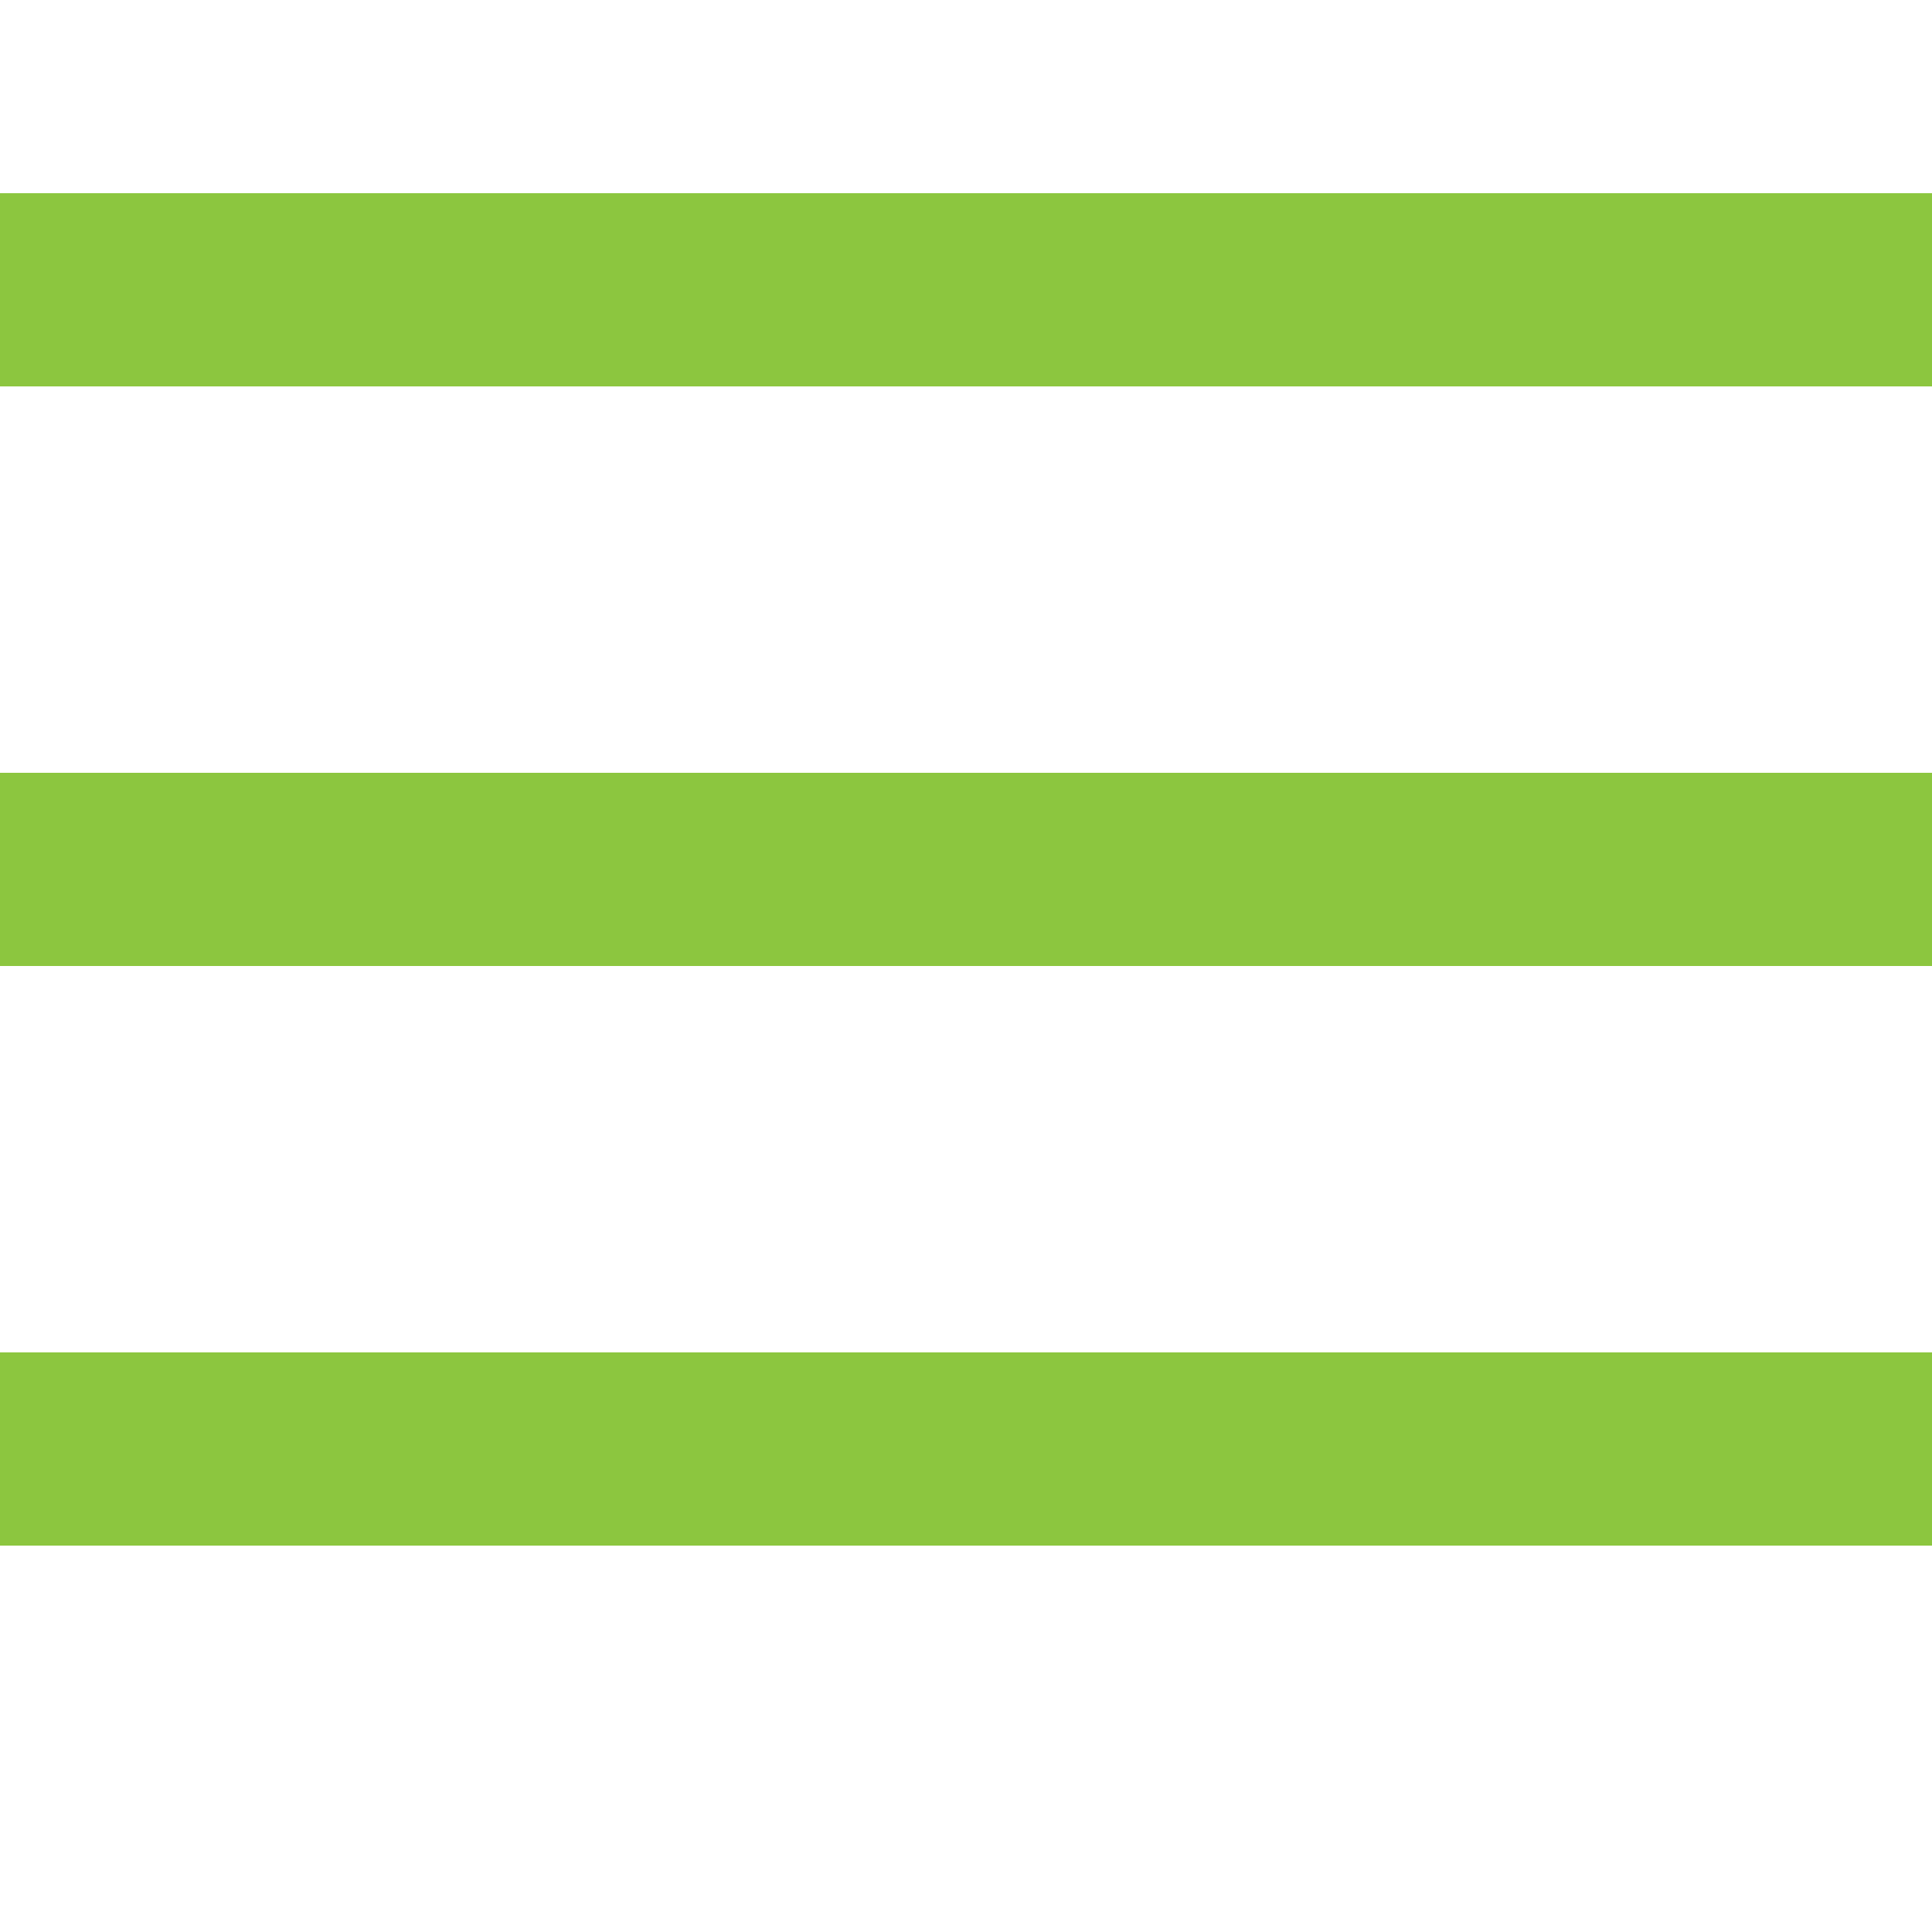
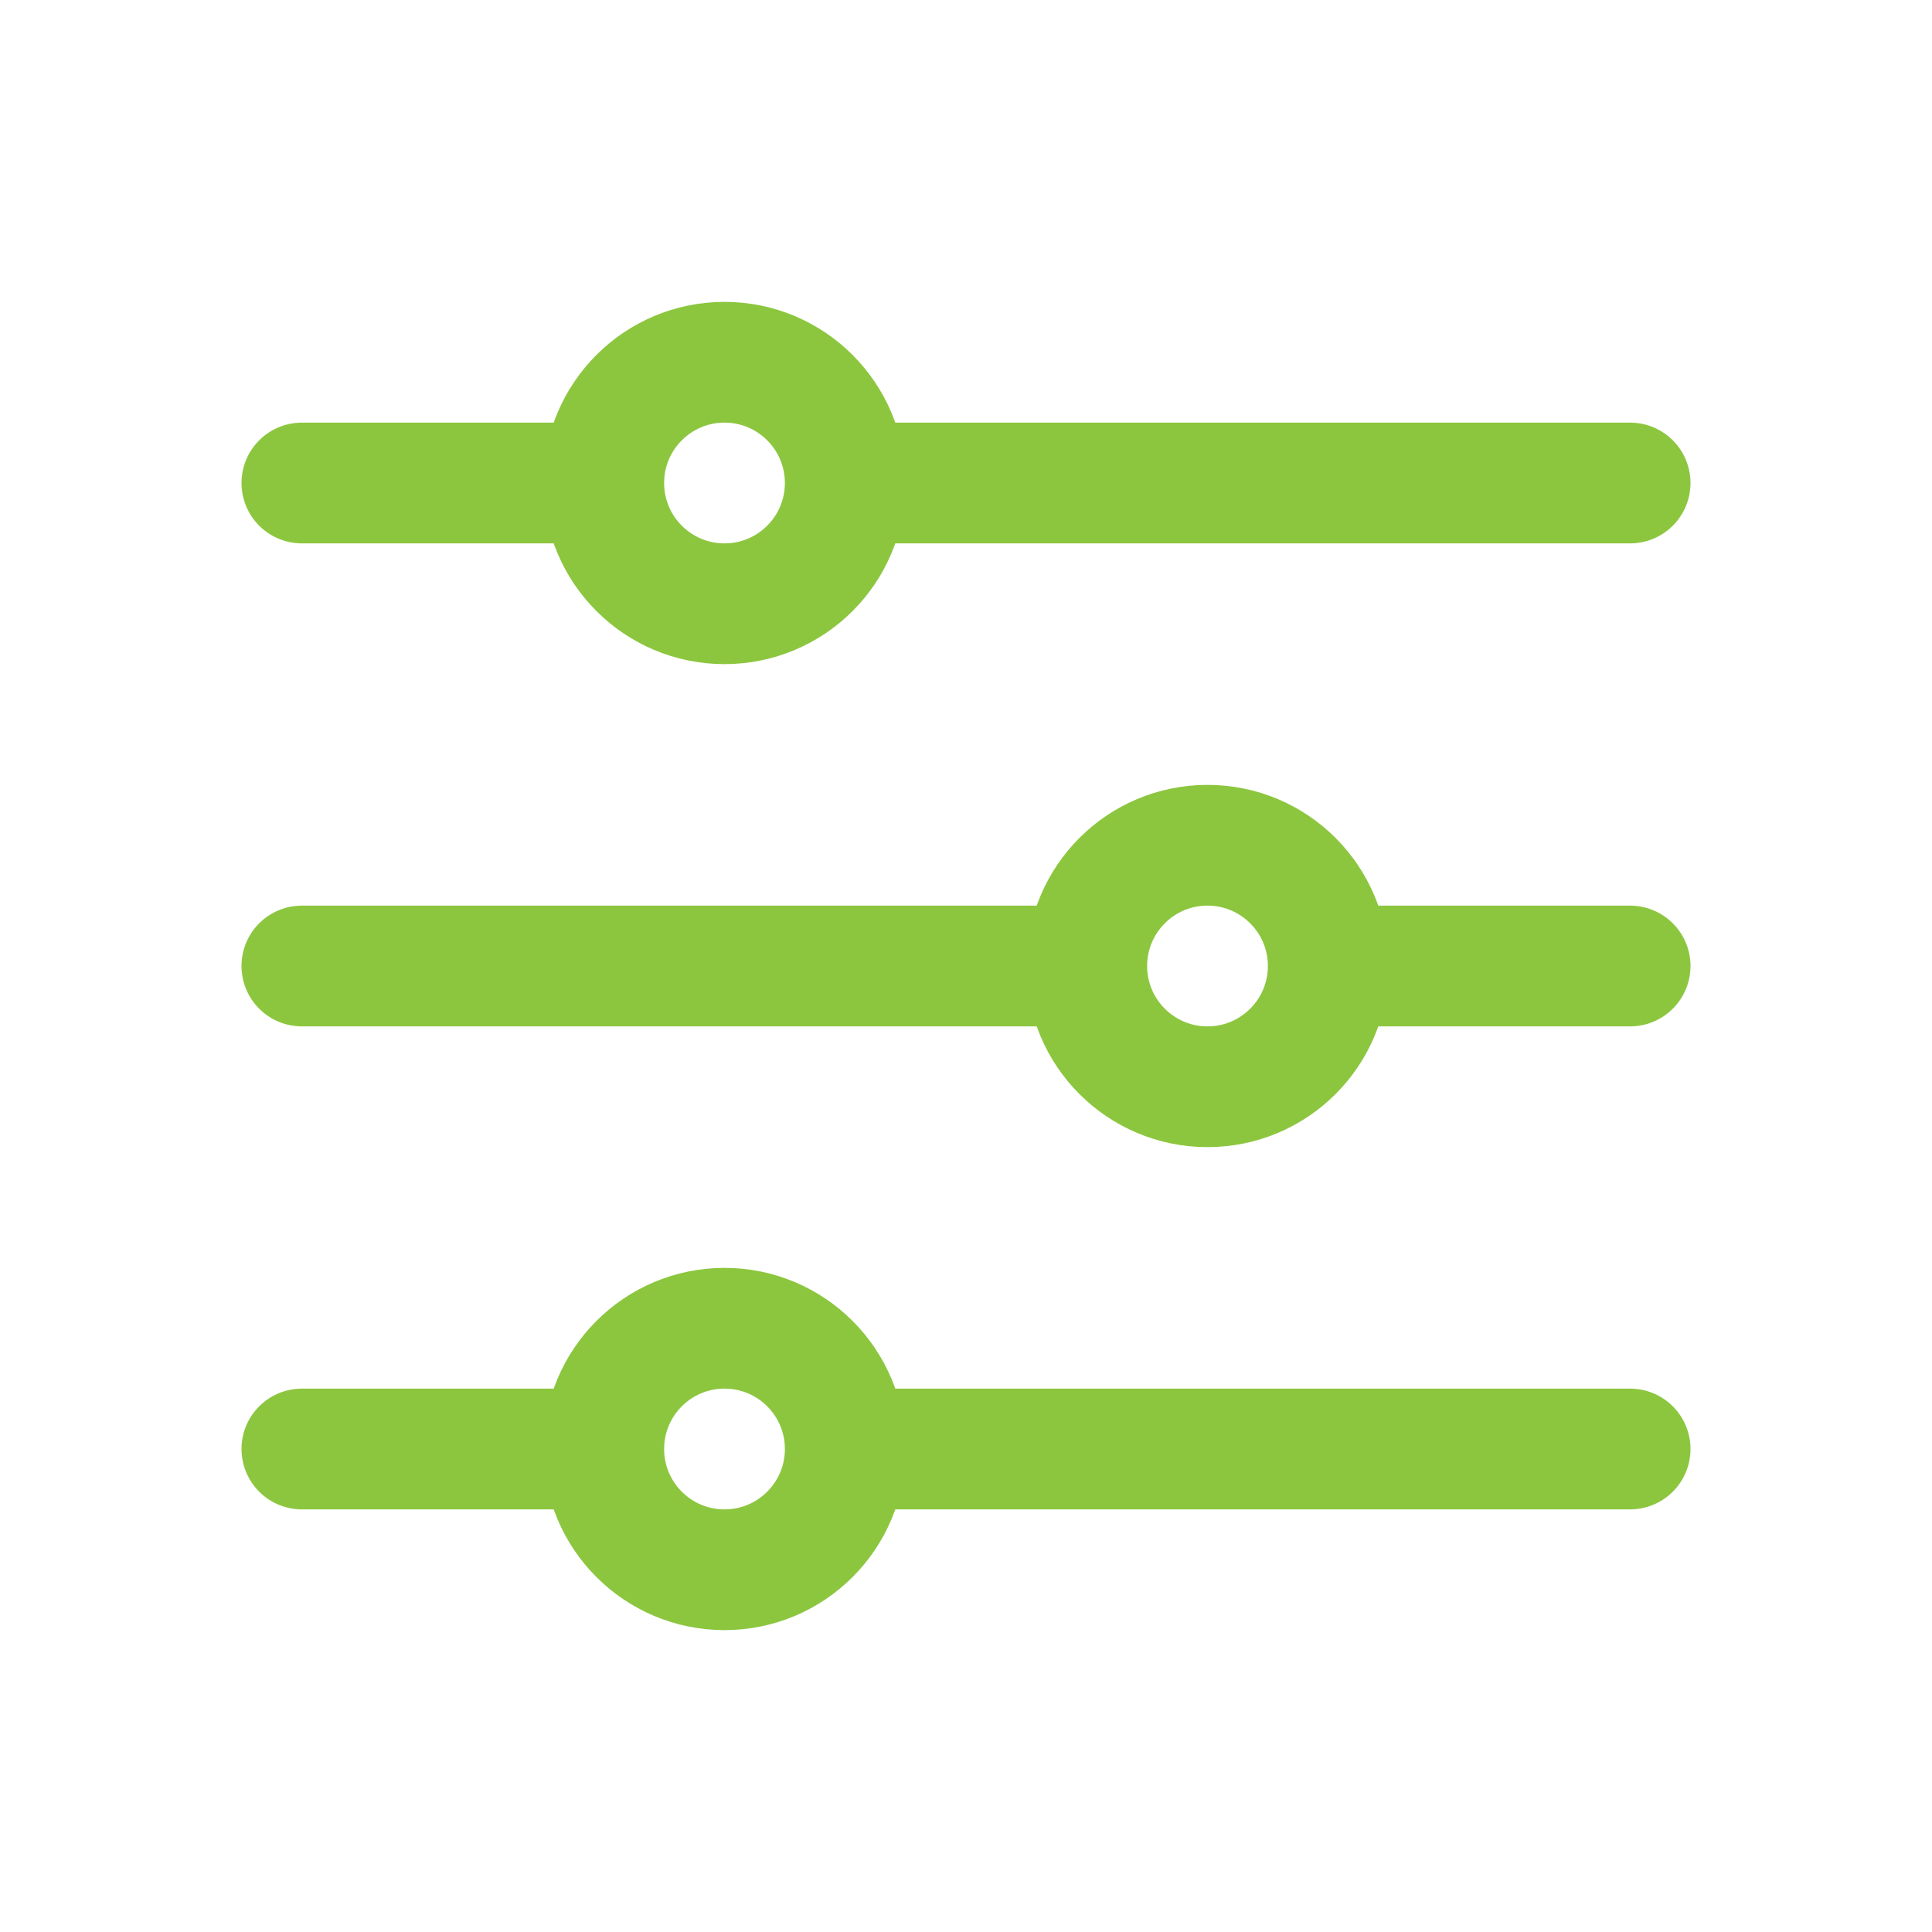
- <svg xmlns="http://www.w3.org/2000/svg" viewBox="0 0 100 80" width="40" height="40">
-   <rect width="100" height="10" fill="#8cc63f" />
-   <rect y="30" width="100" height="10" fill="#8cc63f" />
-   <rect y="60" width="100" height="10" fill="#8cc63f" />
+ <svg xmlns="http://www.w3.org/2000/svg" fill="none" viewBox="0 0 24 24" stroke-width="1.5" stroke="#8cc63f" class="size-6">
+   <path stroke-linecap="round" stroke-linejoin="round" d="M10.5 6h9.75M10.5 6a1.5 1.5 0 1 1-3 0m3 0a1.5 1.5 0 1 0-3 0M3.75 6H7.5m3 12h9.75m-9.75 0a1.5 1.5 0 0 1-3 0m3 0a1.5 1.5 0 0 0-3 0m-3.75 0H7.5m9-6h3.75m-3.75 0a1.5 1.5 0 0 1-3 0m3 0a1.5 1.5 0 0 0-3 0m-9.75 0h9.75" />
</svg>
